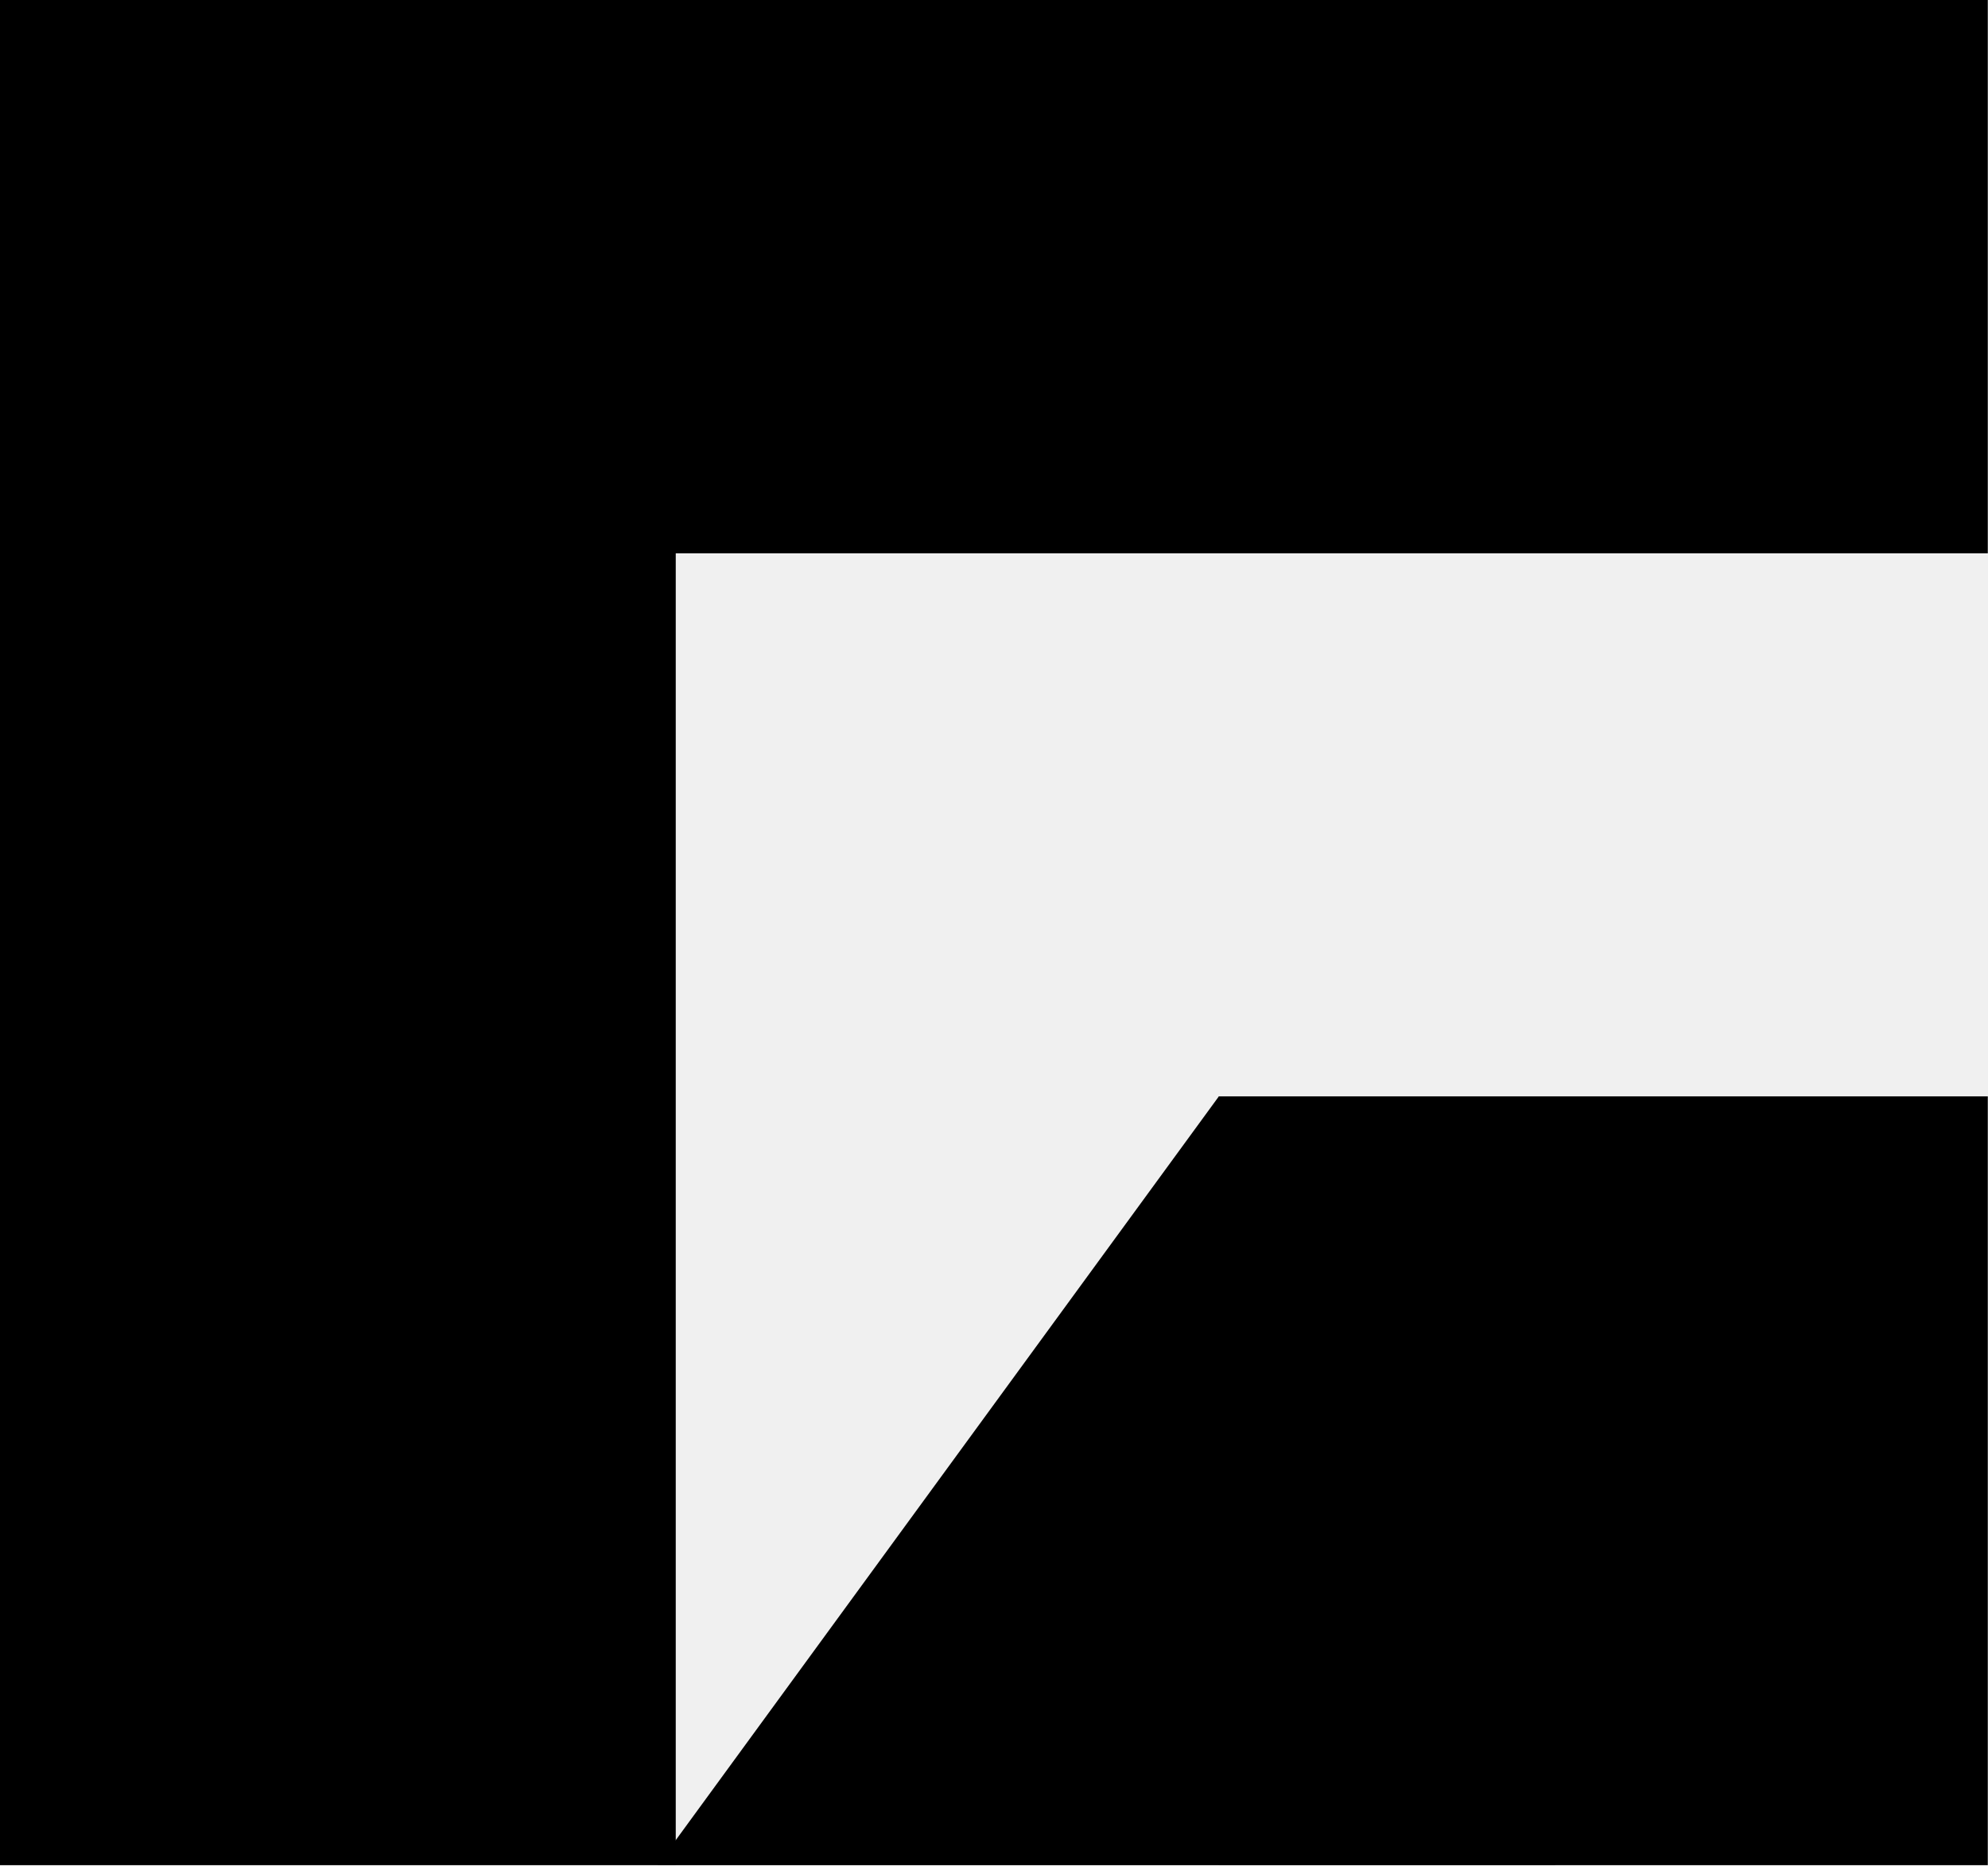
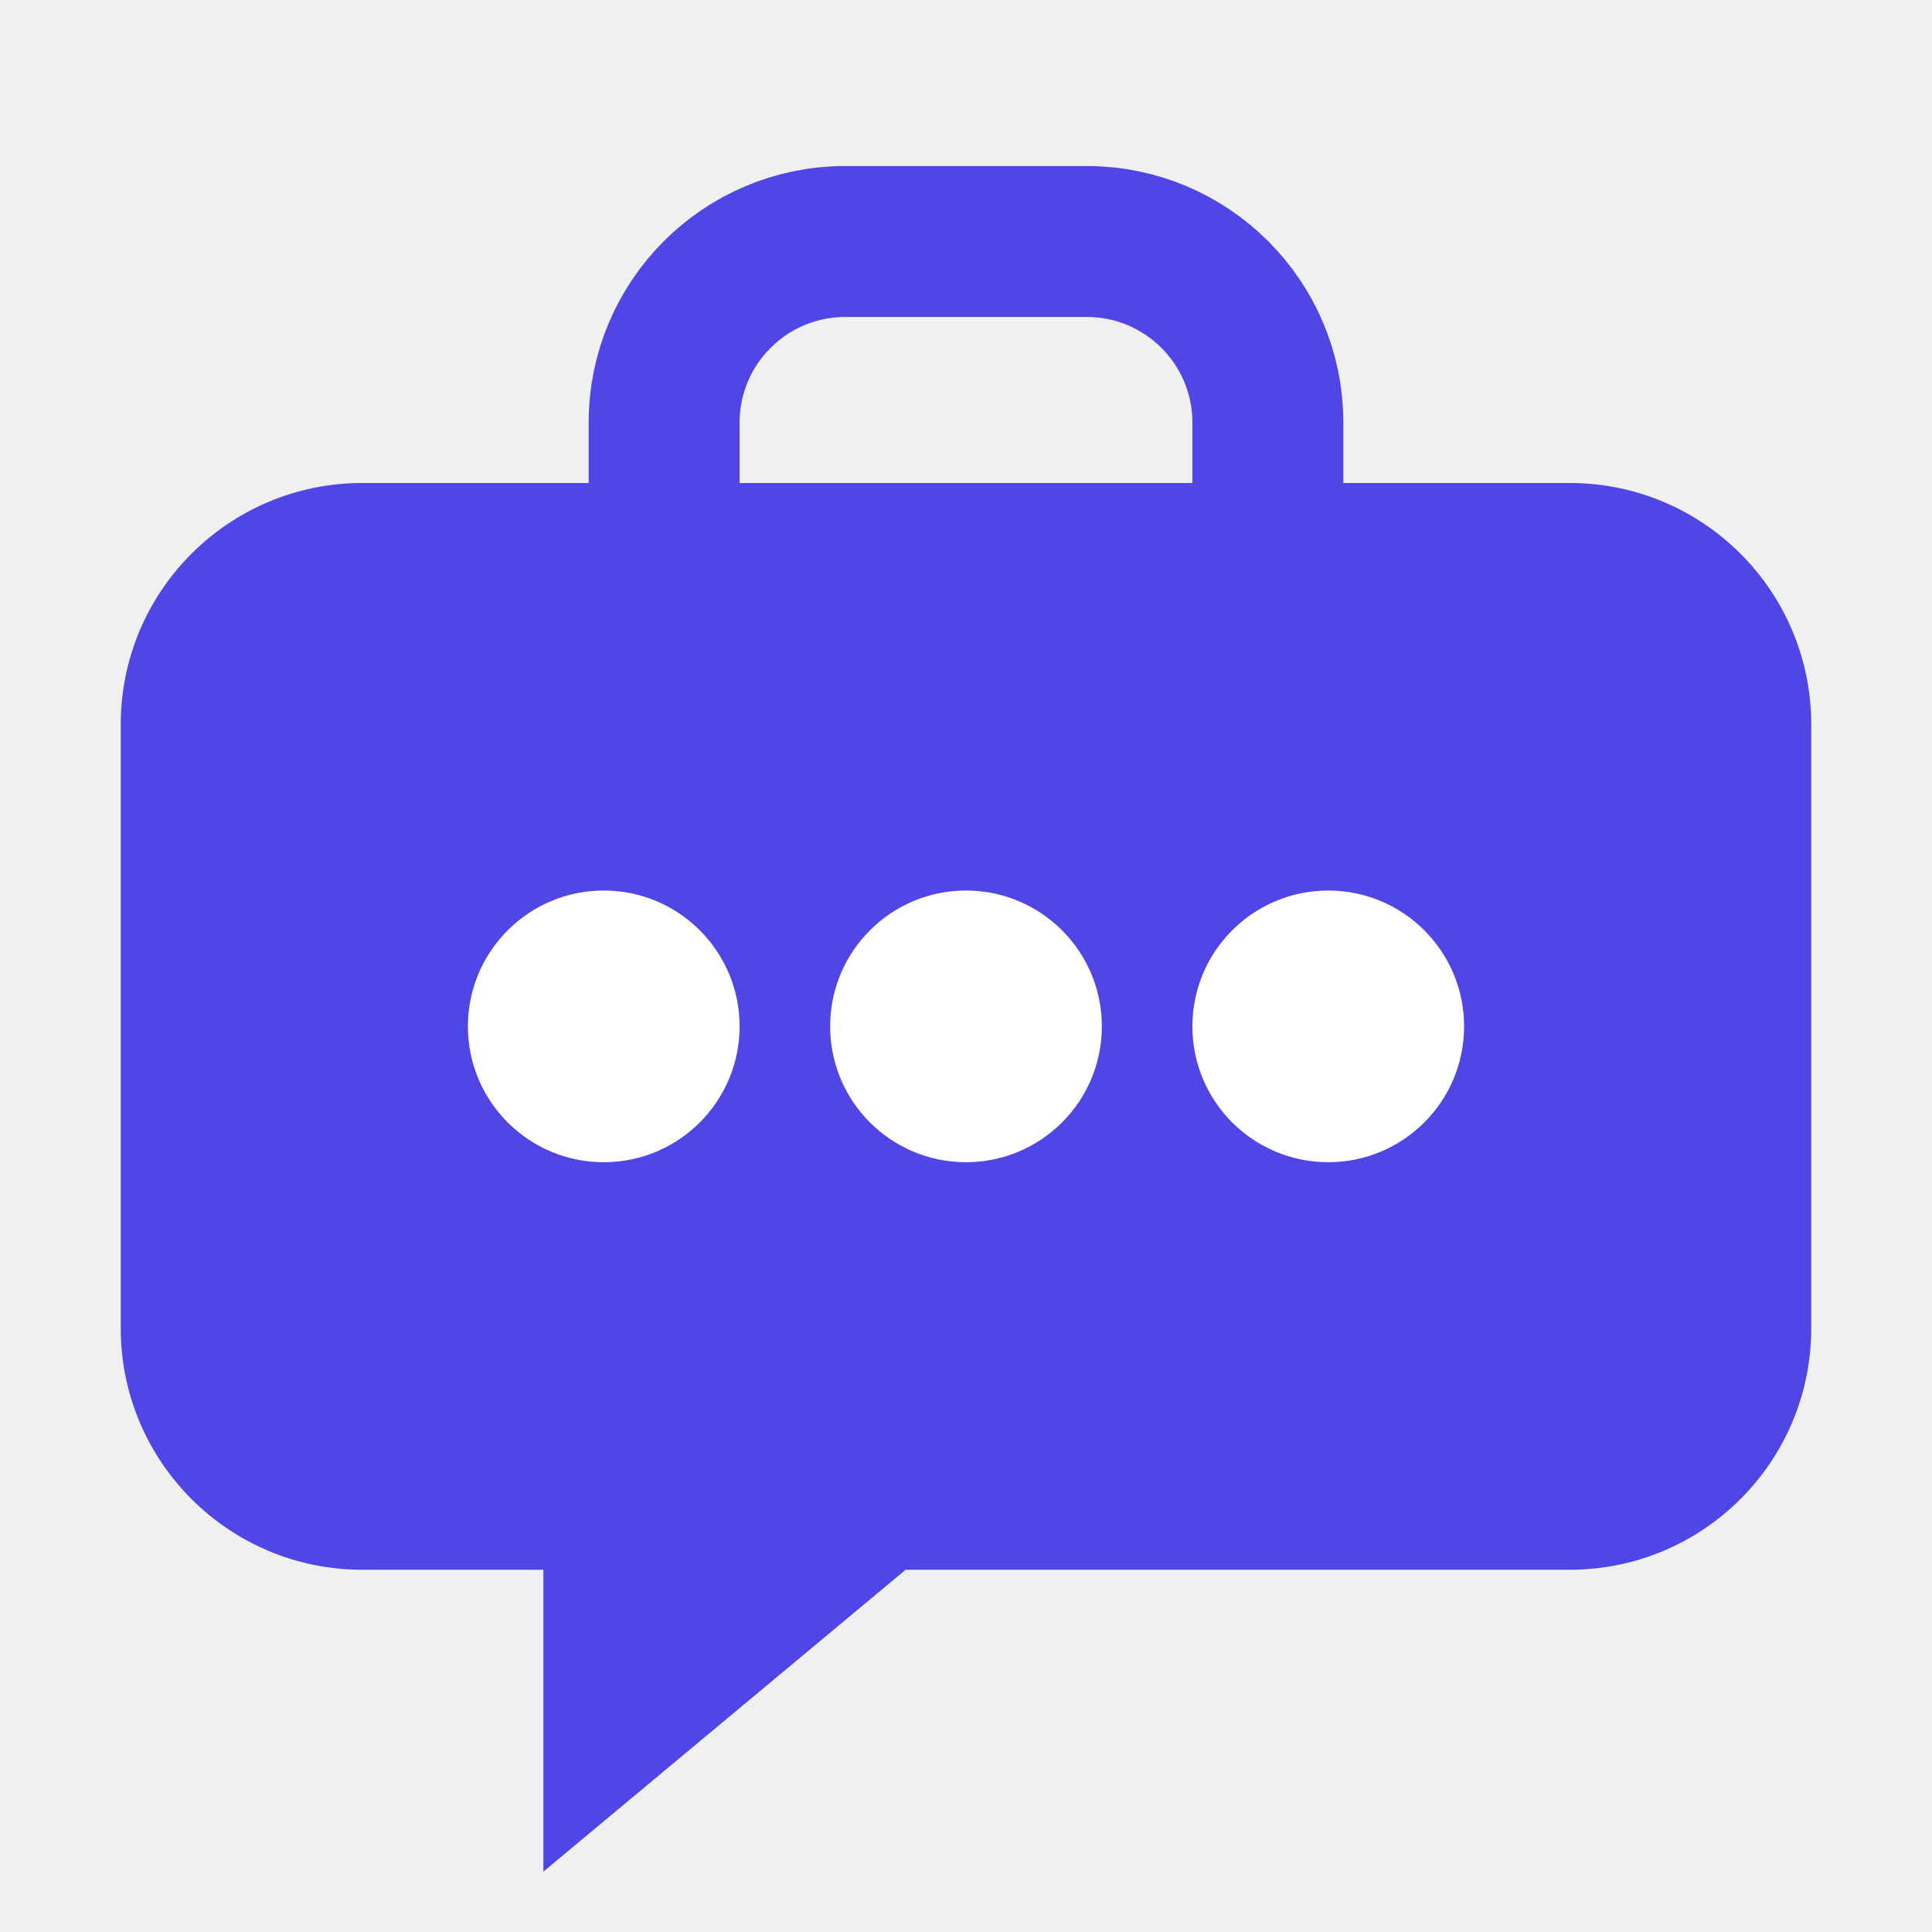
- <svg xmlns="http://www.w3.org/2000/svg" viewBox="0 0 1480 1389" style="fill-rule: evenodd; clip-rule: evenodd; stroke-linejoin: round; stroke-miterlimit: 2;">
-   <g>
-     <g>
-       <path d="M1157.84,1388.78l-668.356,-0l417.921,-572.436l250.435,572.436Z" />
-       <g>
-         <g>
-           <rect x="0" y="0" width="503.073" height="1388.78" />
-           <path d="M1479.84,412.006l-0,-412.006l-1479.84,0l0,412.006l1479.84,-0Z" />
-           <path d="M1479.84,1388.78l-0,-572.436l-572.436,-0l-0,572.436l572.436,-0Z" />
-         </g>
-       </g>
-     </g>
-   </g>
+ <svg xmlns="http://www.w3.org/2000/svg" viewBox="0 0 32 32">
+   <path d="M11 9V7a3 3 0 0 1 3-3h4a3 3 0 0 1 3 3v2" fill="none" stroke="#4f46e5" stroke-width="2.5" />
+   <path d="M6 8h20a4 4 0 0 1 4 4v10a4 4 0 0 1-4 4H15l-6 5v-5H6a4 4 0 0 1-4-4V12a4 4 0 0 1 4-4z" fill="#4f46e5" />
+   <circle cx="10" cy="17" r="2.25" fill="#fff" />
+   <circle cx="16" cy="17" r="2.25" fill="#fff" />
+   <circle cx="22" cy="17" r="2.25" fill="#fff" />
</svg>
